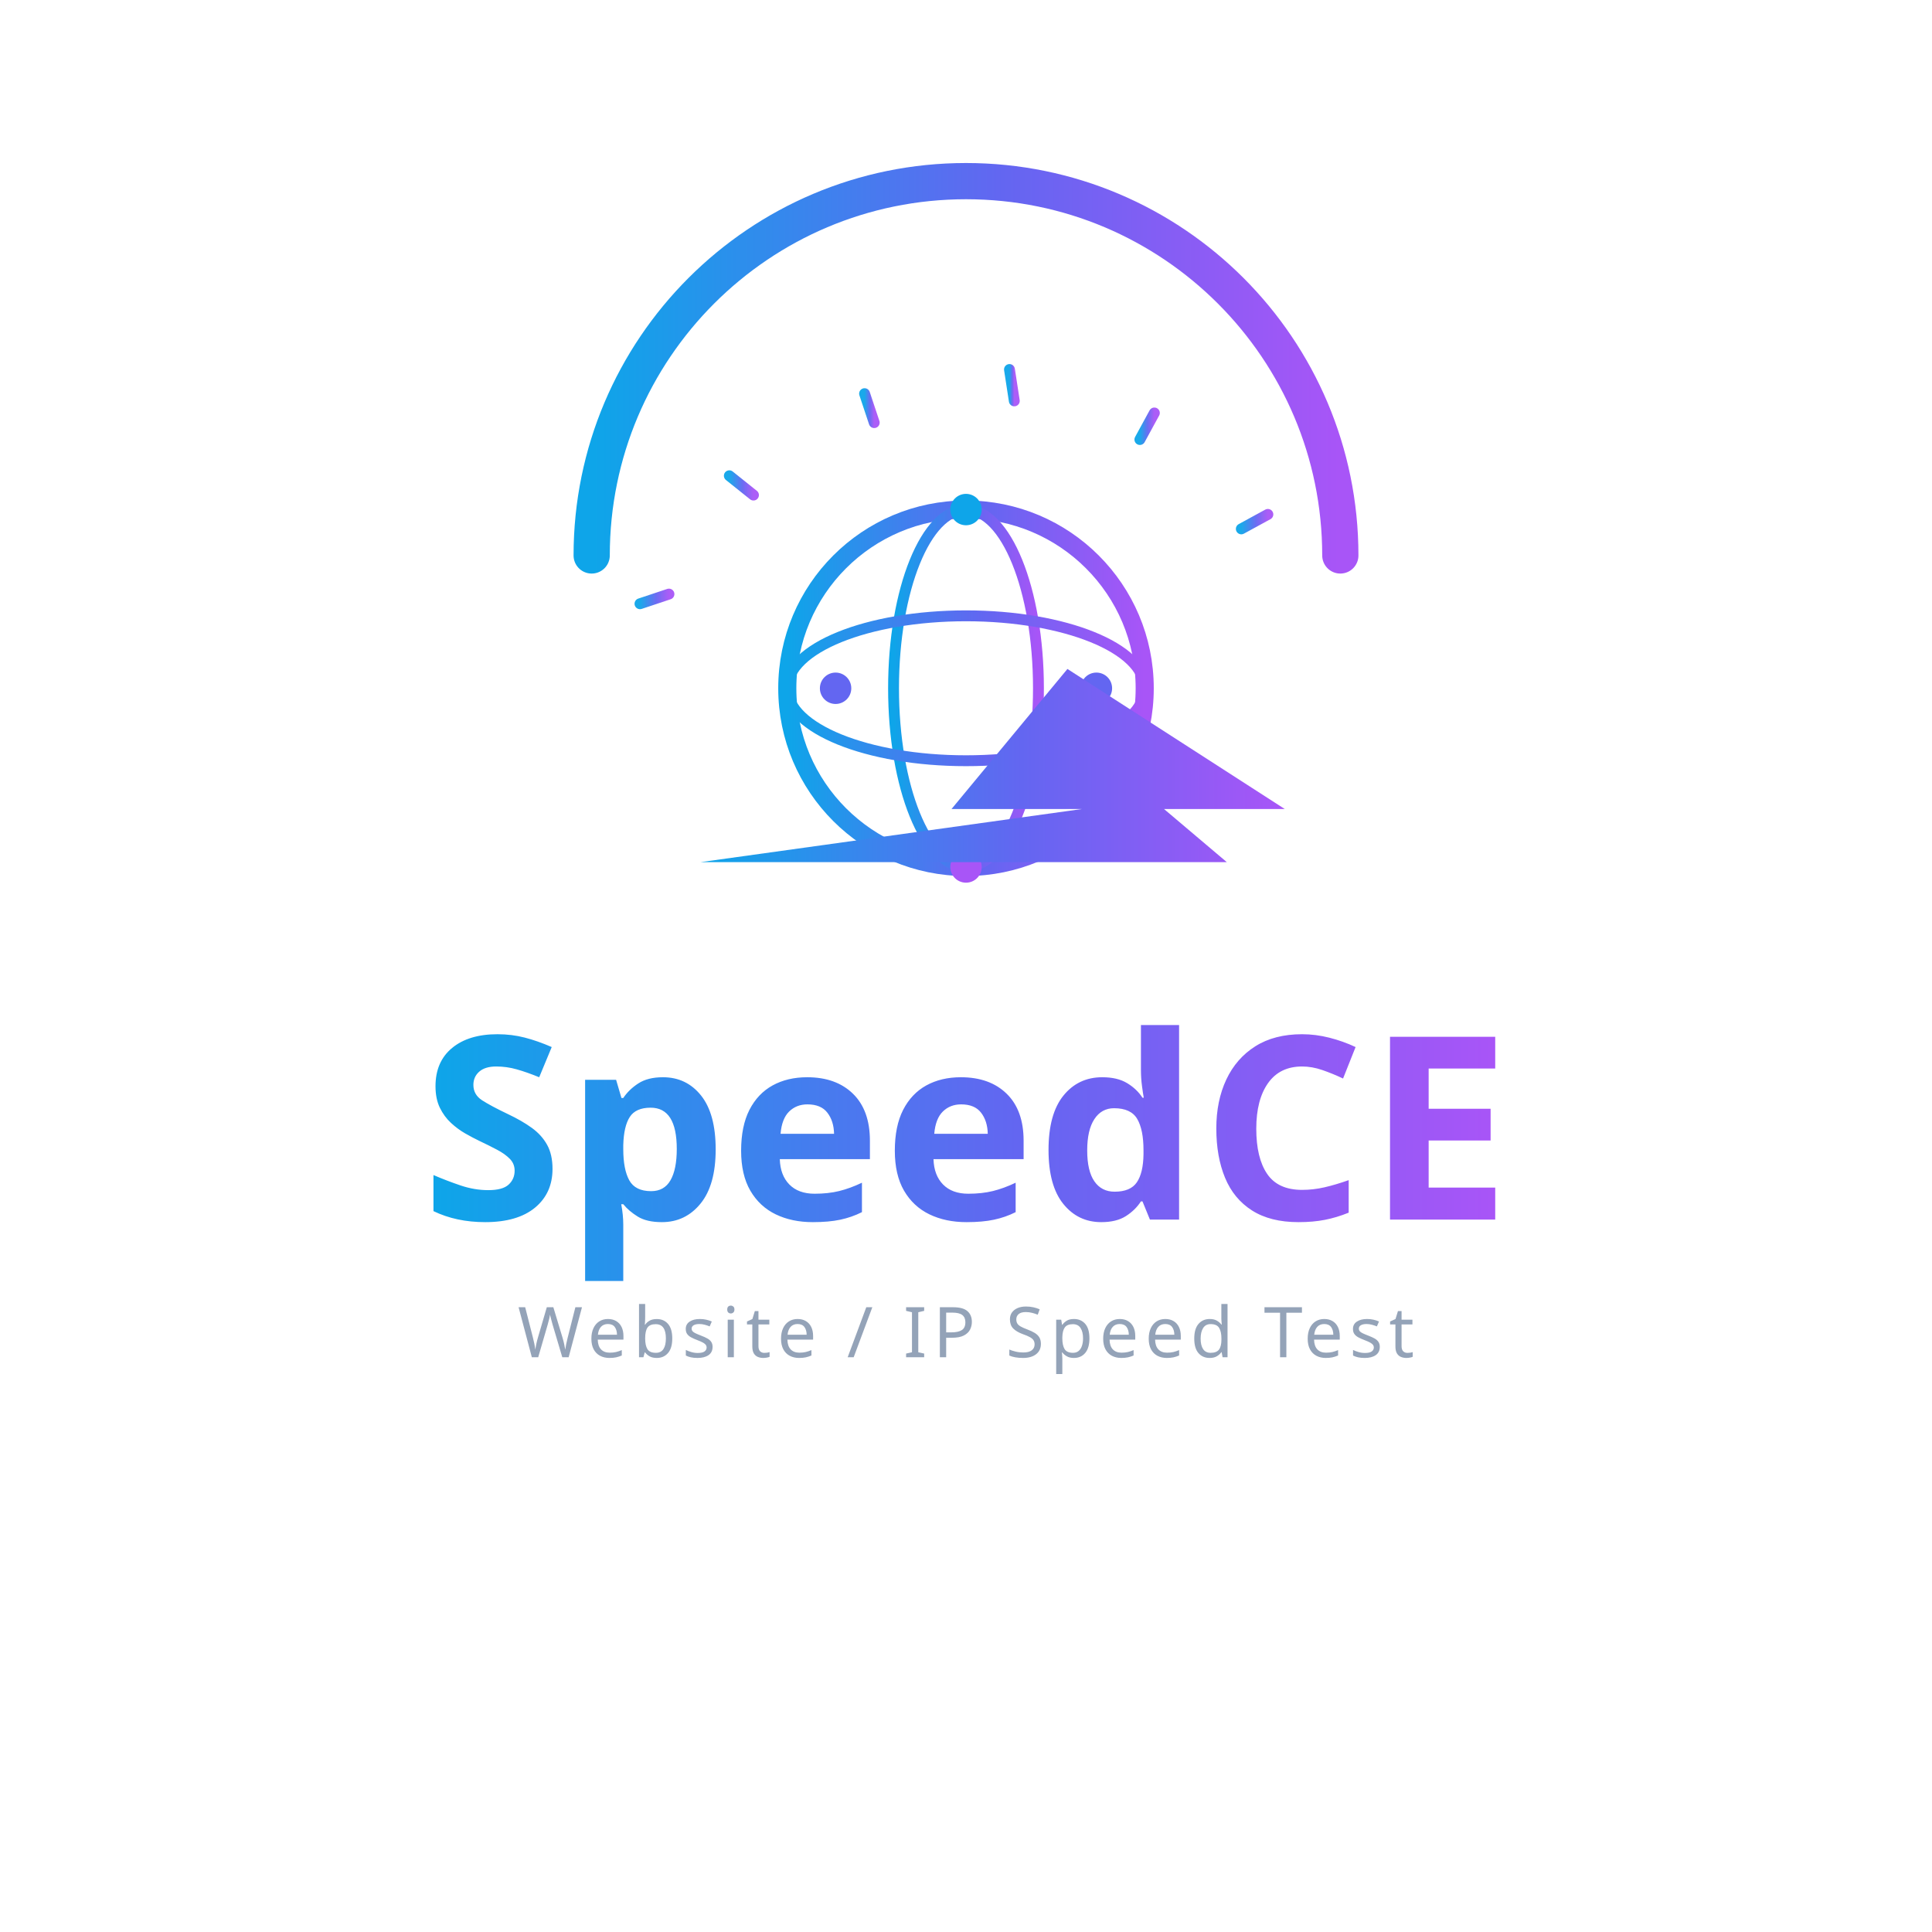
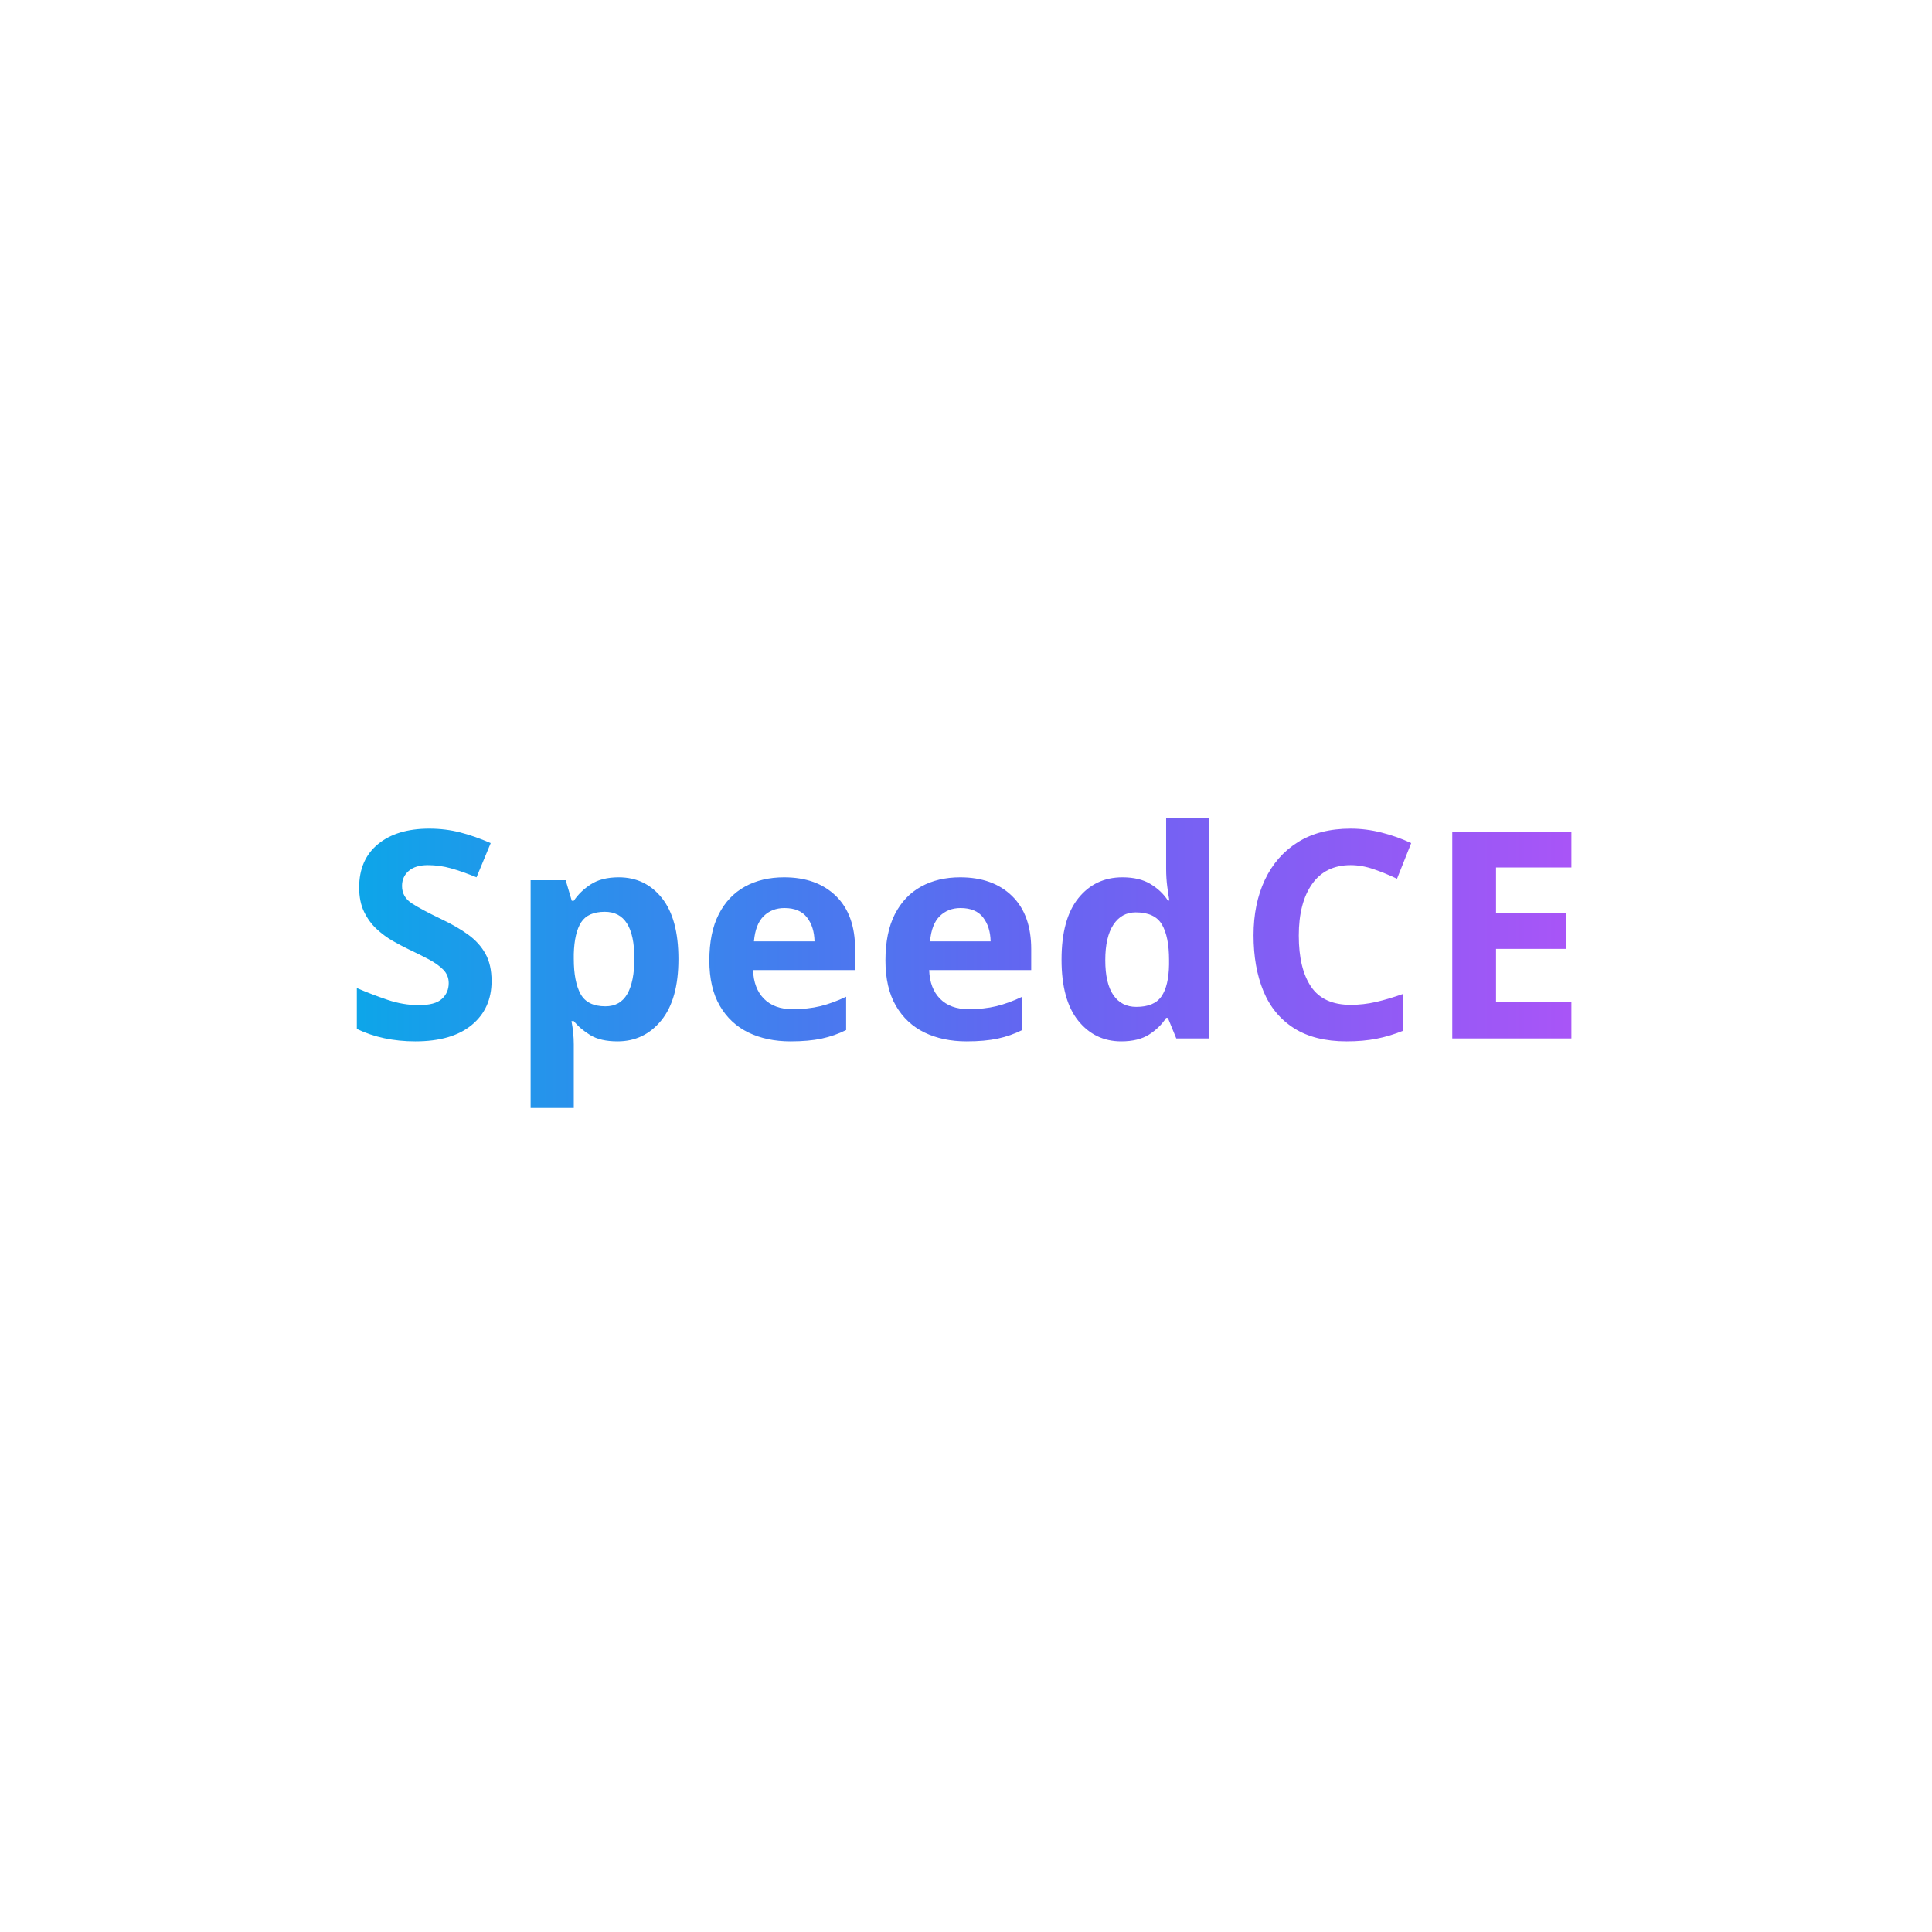
<svg xmlns="http://www.w3.org/2000/svg" width="800" height="800" viewBox="0 0 800 800">
  <defs>
    <linearGradient id="brand" x1="0%" y1="0%" x2="100%" y2="0%">
      <stop offset="0%" stop-color="#0ea5e9" />
      <stop offset="55%" stop-color="#6366f1" />
      <stop offset="100%" stop-color="#a855f7" />
    </linearGradient>
  </defs>
-   <g transform="translate(400 285)" fill="none" stroke="url(#brand)" stroke-linecap="round" stroke-linejoin="round">
-     <path d="M-155 -55 A 155 155 0 0 1 155 -55" stroke-width="15" />
-     <g stroke-width="4.5" opacity="0.95">
-       <line x1="-135" y1="-35" x2="-123" y2="-39" />
-       <line x1="-98" y1="-88" x2="-88" y2="-80" />
-       <line x1="-42" y1="-122" x2="-38" y2="-110" />
-       <line x1="18" y1="-132" x2="20" y2="-119" />
-       <line x1="78" y1="-114" x2="72" y2="-103" />
-       <line x1="125" y1="-72" x2="114" y2="-66" />
-     </g>
-     <circle cx="0" cy="0" r="74" stroke-width="7.5" />
-     <ellipse cx="0" cy="0" rx="30" ry="74" stroke-width="4.5" />
-     <ellipse cx="0" cy="0" rx="74" ry="30" stroke-width="4.5" />
-     <line x1="-74" y1="0" x2="74" y2="0" stroke-width="4.5" />
-     <line x1="0" y1="-74" x2="0" y2="74" stroke-width="4.5" />
-     <circle cx="0" cy="-74" r="6.5" fill="#0ea5e9" stroke="none" />
-     <circle cx="54" cy="0" r="6.5" fill="#6366f1" stroke="none" />
-     <circle cx="0" cy="74" r="6.5" fill="#a855f7" stroke="none" />
-     <circle cx="-54" cy="0" r="6.5" fill="#6366f1" stroke="none" />
-     <path d="M-110 72 L108 72 L82 50 L132 50 L42 -8 L-6 50 L48 50 Z" fill="url(#brand)" stroke="none" />
-     <g stroke="url(#brand)" stroke-width="6.5" opacity="0.9">
-       <line x1="-165" y1="92" x2="-110" y2="92" />
-       <line x1="-178" y1="112" x2="-100" y2="112" />
-       <line x1="-148" y1="132" x2="-90" y2="132" />
-     </g>
-   </g>
-   <text x="400" y="505" text-anchor="middle" fill="url(#brand)" font-family="Segoe UI, system-ui, sans-serif" font-size="106" font-weight="800" letter-spacing="1">SpeedCE</text>
-   <text x="400" y="562" text-anchor="middle" fill="#94a3b8" font-family="Segoe UI, system-ui, sans-serif" font-size="29" font-weight="500" letter-spacing="2.5">Website / IP Speed Test</text>
+   <text x="400" y="430" text-anchor="middle" fill="url(#brand)" font-family="Segoe UI, system-ui, sans-serif" font-size="120" font-weight="800" letter-spacing="2">SpeedCE</text>
</svg>
